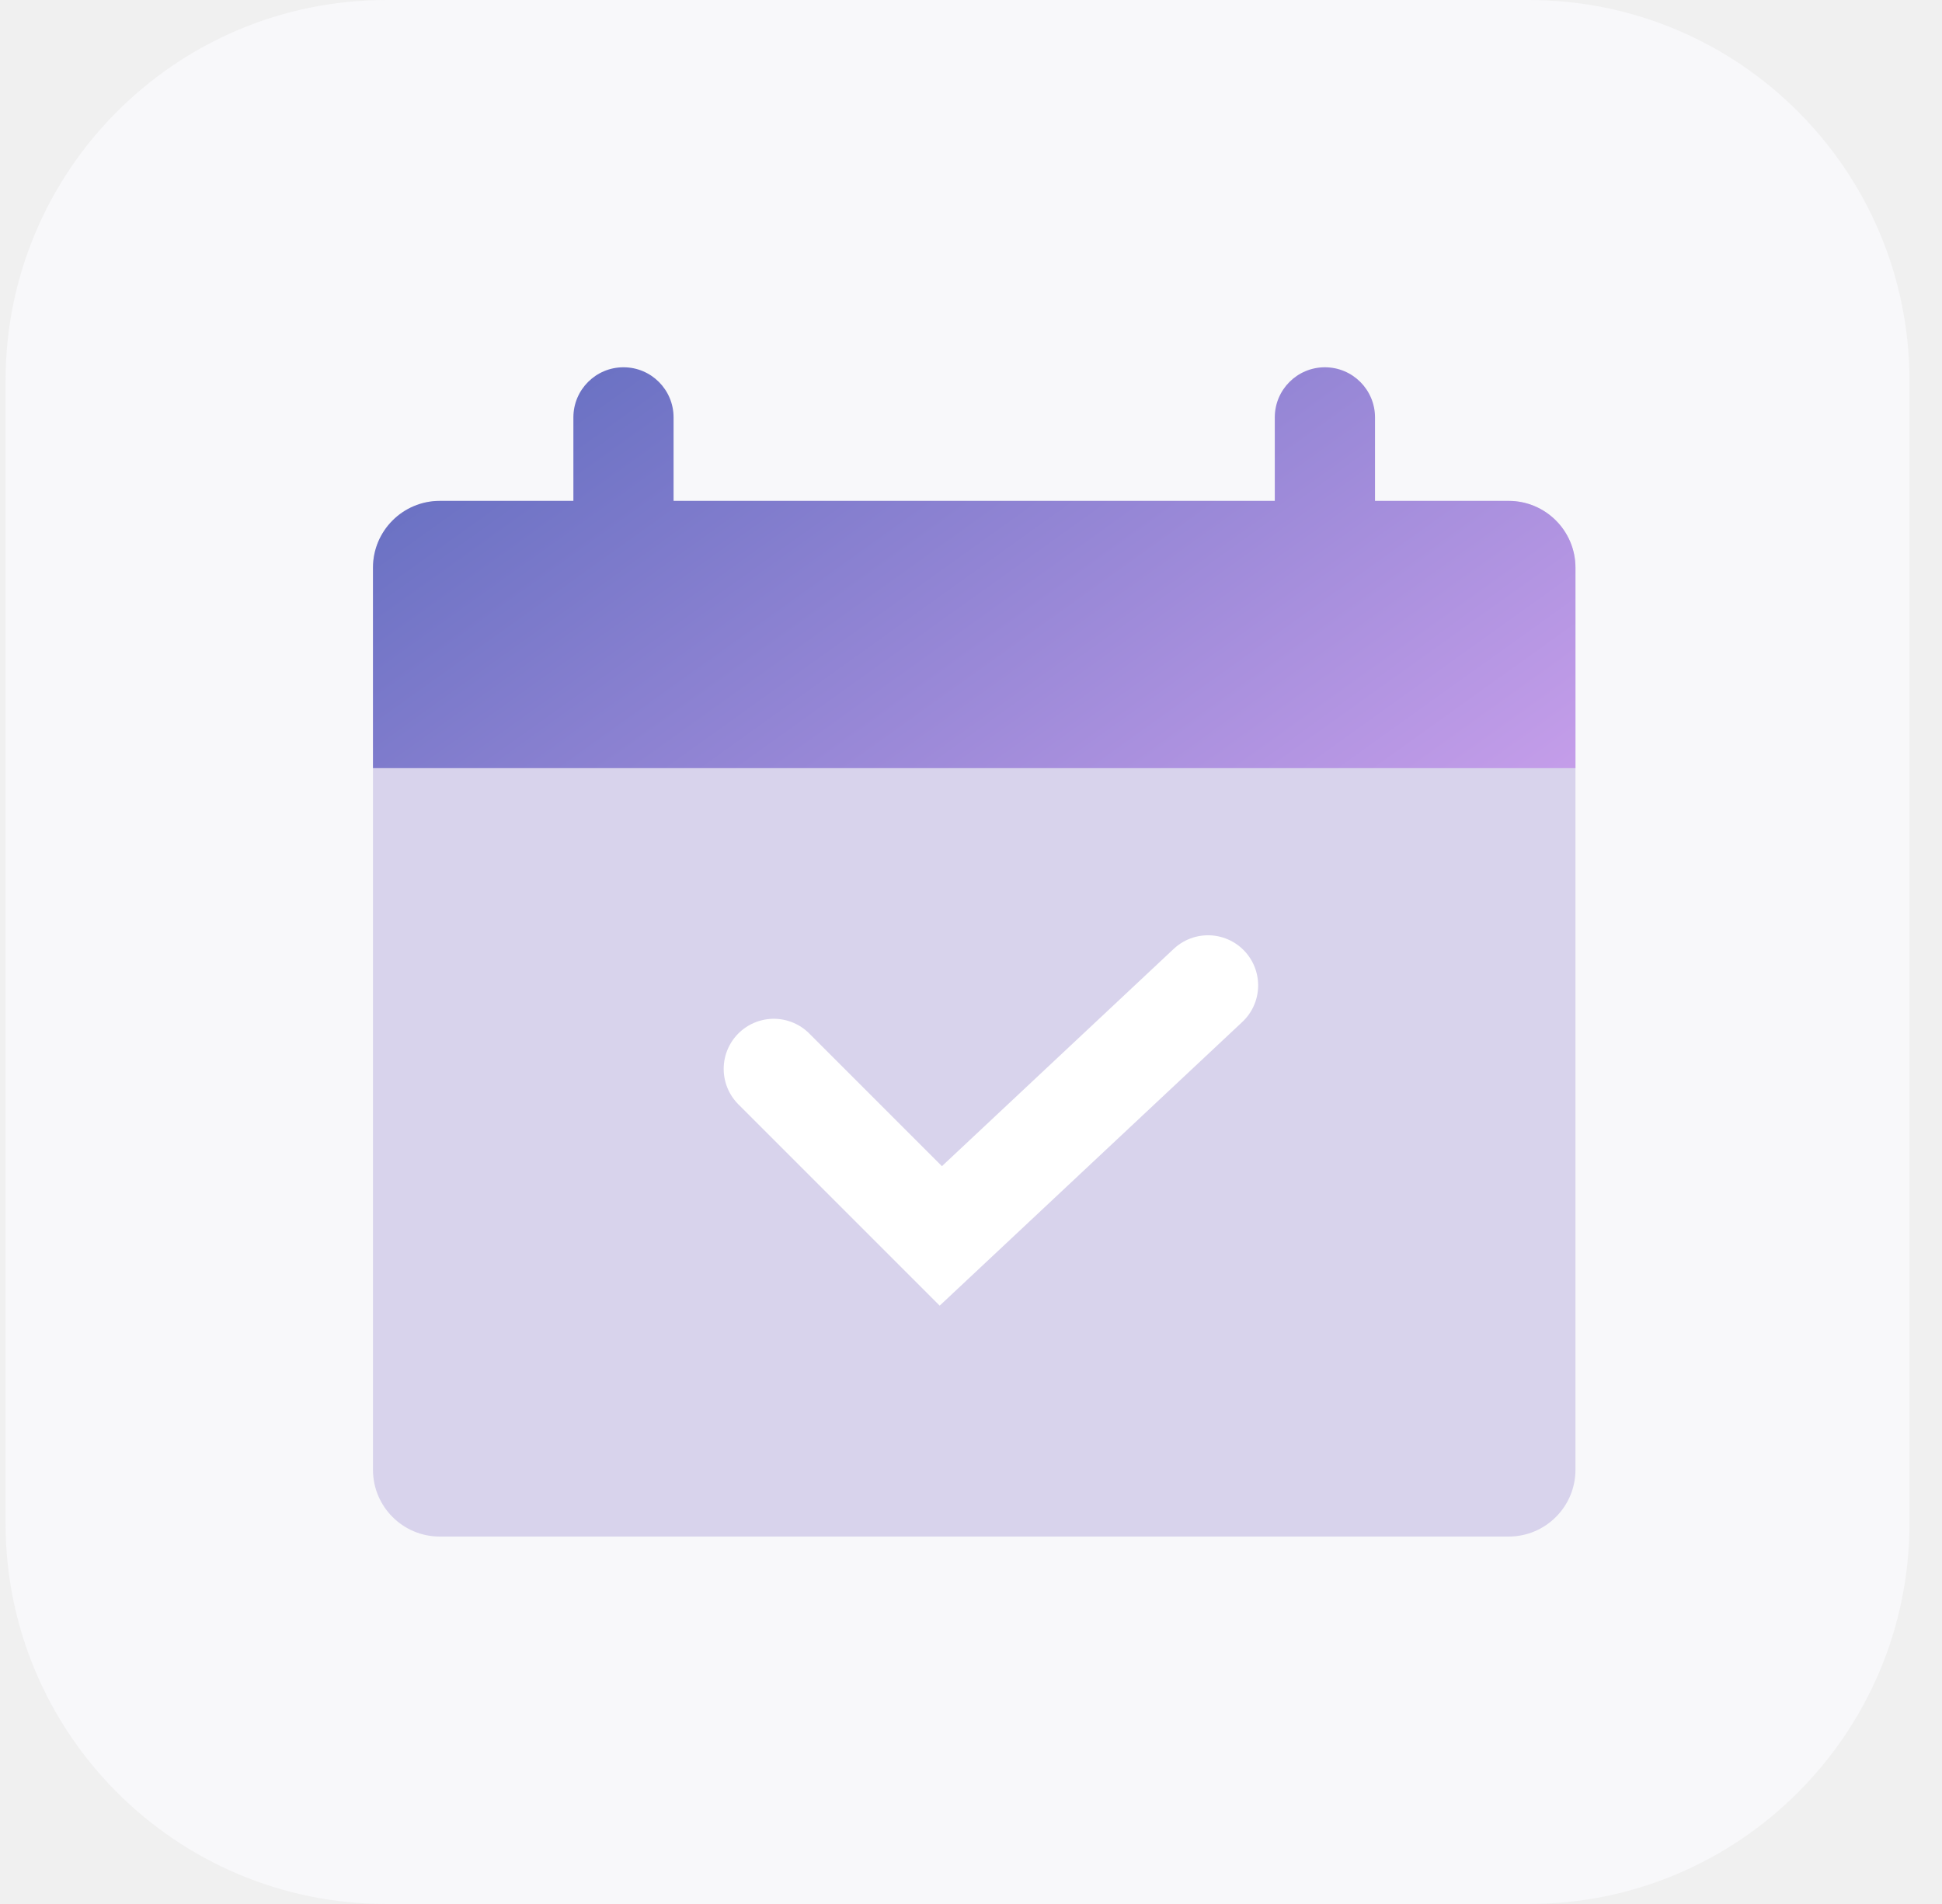
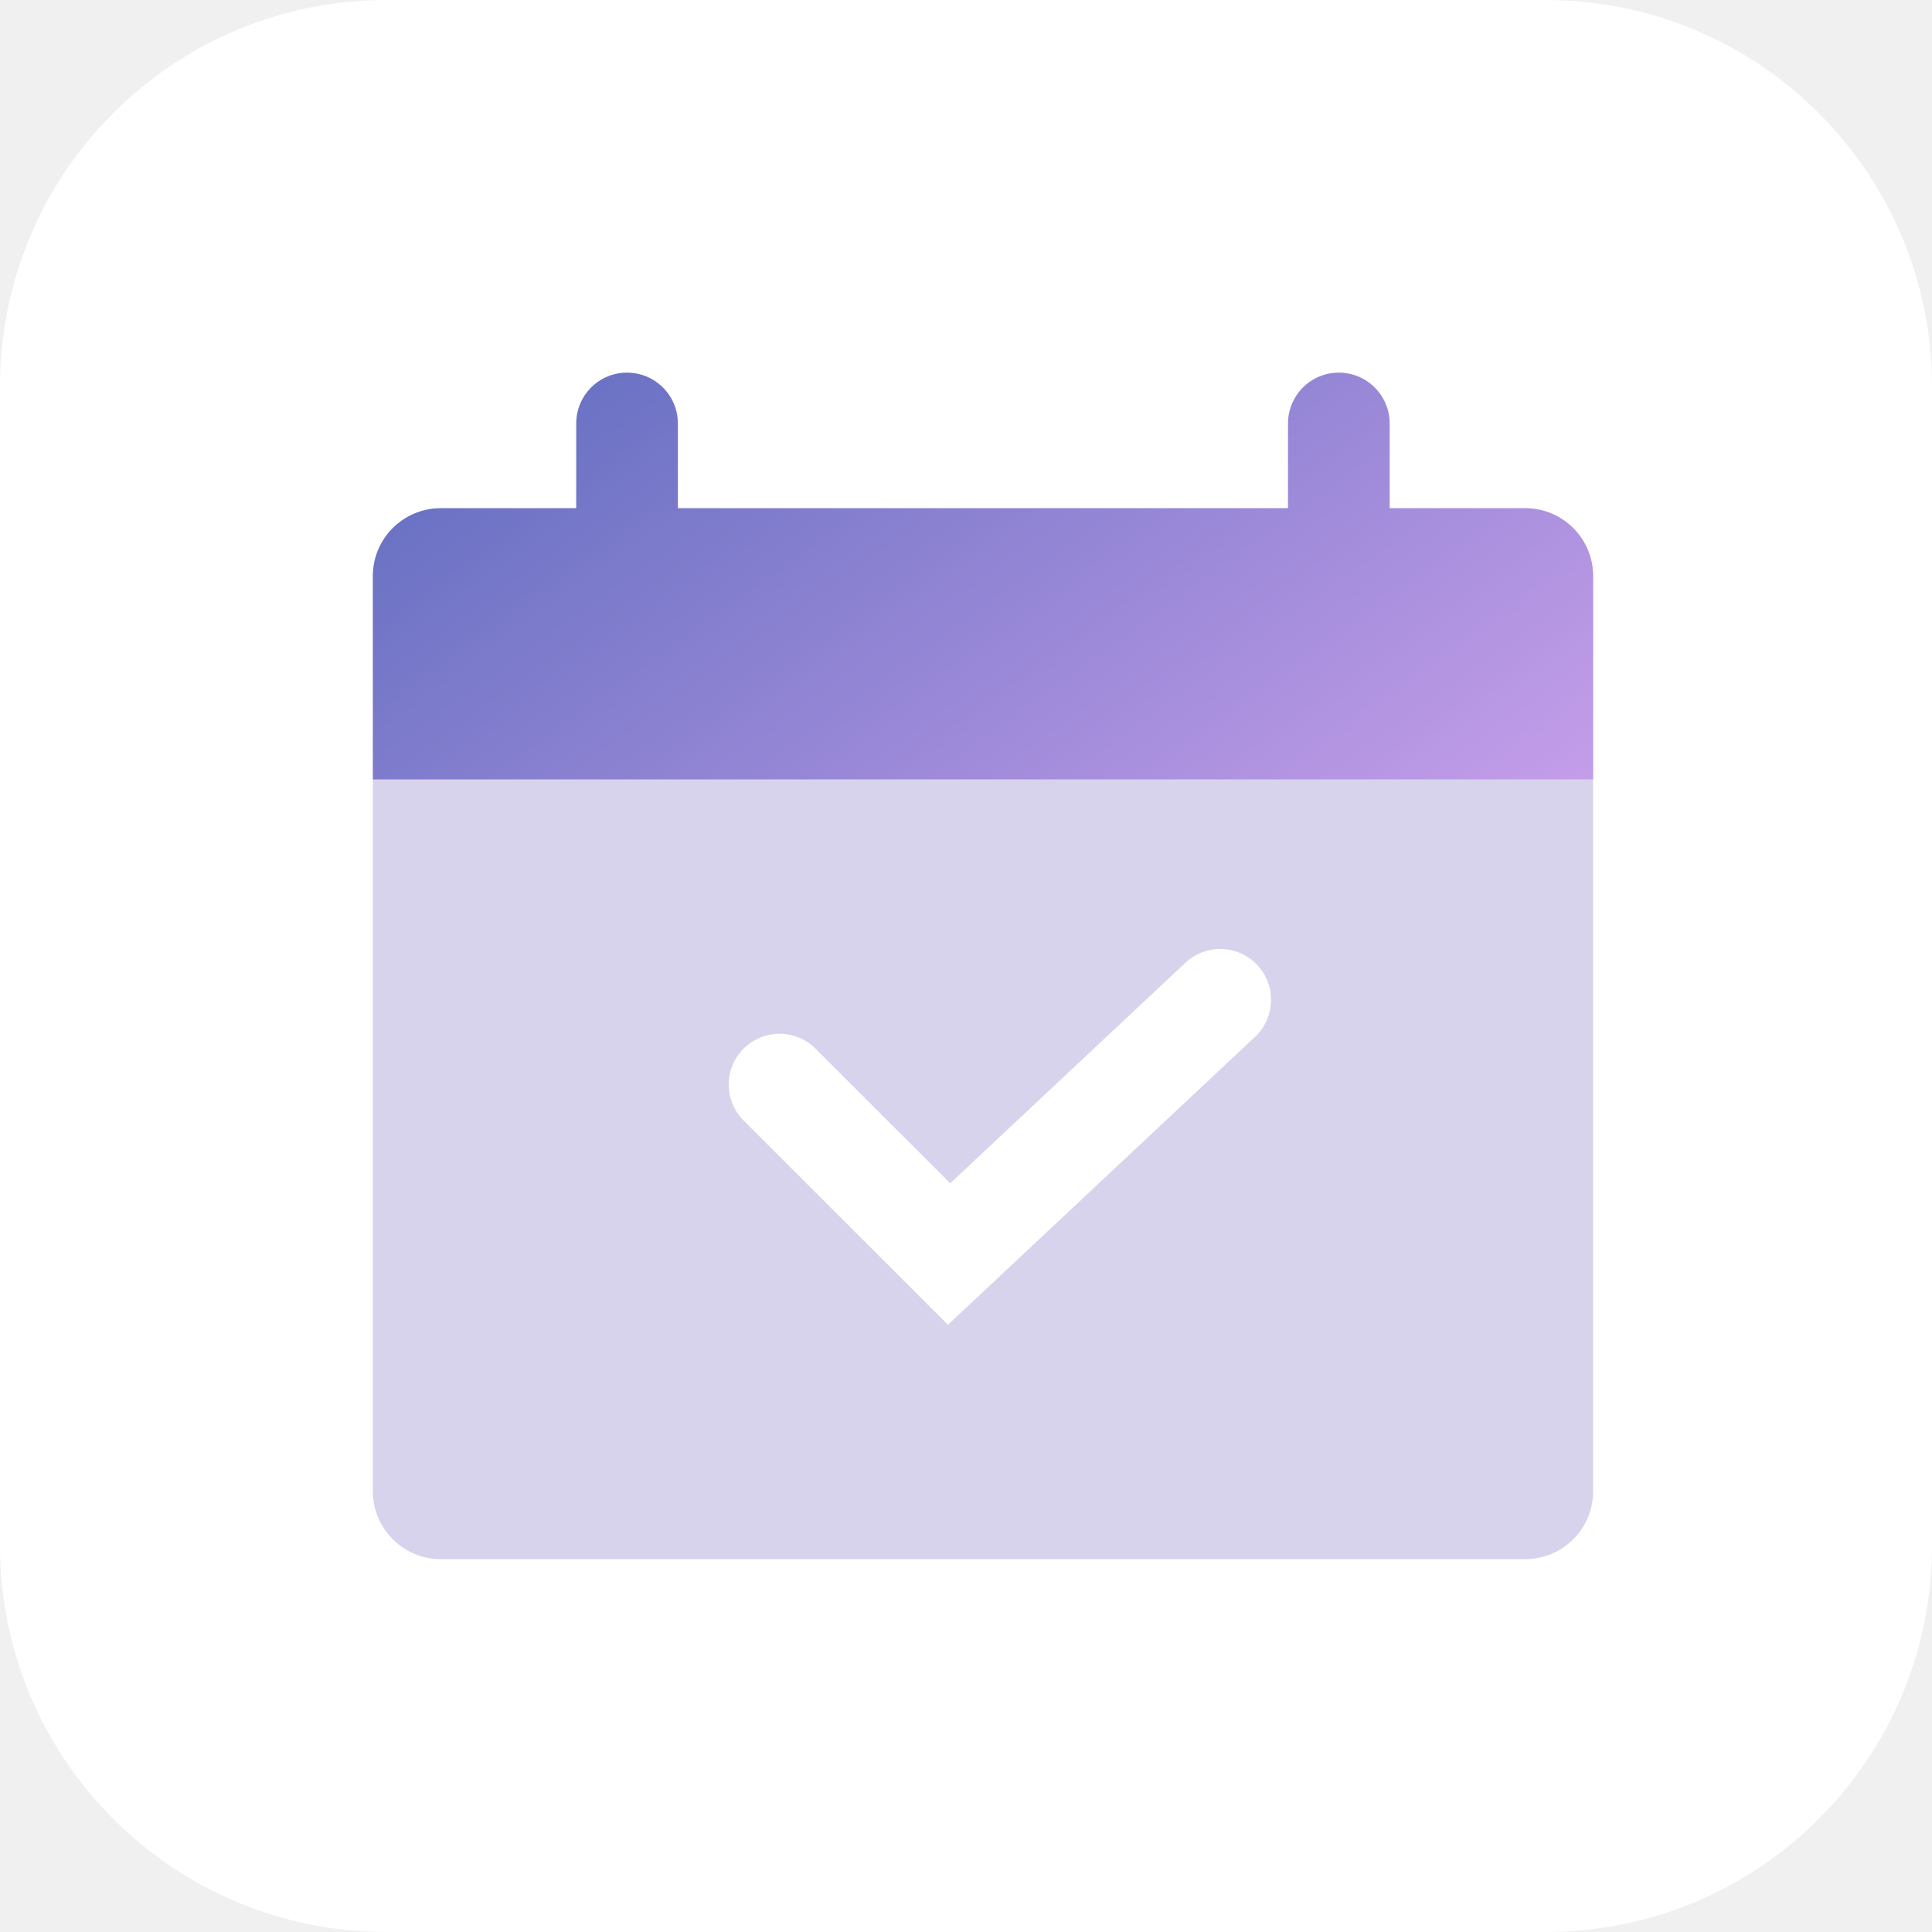
- <svg xmlns="http://www.w3.org/2000/svg" width="51" height="50" viewBox="0 0 51 50" fill="none">
-   <rect x="0.146" width="50" height="50" rx="10" fill="#F8F8FA" />
-   <rect x="9.795" y="13.158" width="31.579" height="27.193" rx="1.754" fill="#D8D3EC" />
-   <path d="M20.321 28.07L24.707 32.456L31.725 25.877" stroke="white" stroke-width="2.632" stroke-linecap="round" />
-   <mask id="mask0_40002486_17929" style="mask-type:alpha" maskUnits="userSpaceOnUse" x="9" y="9" width="33" height="12">
-     <path d="M34.794 9.645C35.521 9.645 36.11 10.234 36.11 10.961V13.153H39.619C40.588 13.153 41.374 13.939 41.374 14.908V20.171H9.795V14.908C9.795 13.939 10.58 13.154 11.549 13.153H15.058V10.961C15.058 10.234 15.647 9.645 16.374 9.645C17.101 9.645 17.689 10.234 17.689 10.961V13.153H33.478V10.961C33.478 10.234 34.067 9.645 34.794 9.645Z" fill="url(#paint0_linear_40002486_17929)" />
+ <svg xmlns="http://www.w3.org/2000/svg" width="24" height="24" viewBox="0 0 24 24" fill="none">
+   <rect width="24" height="24" rx="4.8" fill="white" />
+   <rect x="4.632" y="6.315" width="15.158" height="13.053" rx="0.842" fill="#D8D3EC" />
+   <path d="M9.684 13.473L11.79 15.578L15.158 12.42" stroke="white" stroke-width="1.263" stroke-linecap="round" />
+   <mask id="mask0_40002817_51564" style="mask-type:alpha" maskUnits="userSpaceOnUse" x="4" y="4" width="16" height="6">
+     <path d="M16.631 4.629C16.98 4.629 17.263 4.912 17.263 5.261V6.313H18.947C19.412 6.313 19.79 6.69 19.79 7.155V9.682H4.632V7.155C4.632 6.69 5.009 6.314 5.474 6.313H7.158V5.261C7.158 4.912 7.44 4.629 7.789 4.629C8.138 4.629 8.421 4.912 8.421 5.261V6.313H16V5.261C16 4.912 16.282 4.629 16.631 4.629Z" fill="url(#paint0_linear_40002817_51564)" />
  </mask>
-   <g mask="url(#mask0_40002486_17929)">
-     <rect x="8.919" y="0.875" width="32.857" height="32.857" fill="url(#paint1_linear_40002486_17929)" />
+   <g mask="url(#mask0_40002817_51564)">
+     <rect x="4.211" y="0.419" width="15.771" height="15.771" fill="url(#paint1_linear_40002817_51564)" />
  </g>
  <defs>
-     <linearGradient id="paint0_linear_40002486_17929" x1="16.095" y1="10.837" x2="18.903" y2="22.6" gradientUnits="userSpaceOnUse">
+     <linearGradient id="paint0_linear_40002817_51564" x1="7.656" y1="5.201" x2="9.004" y2="10.848" gradientUnits="userSpaceOnUse">
      <stop stop-color="#5B6ABD" />
      <stop offset="0.91" stop-color="#C89FEB" />
    </linearGradient>
-     <linearGradient id="paint1_linear_40002486_17929" x1="15.474" y1="4.598" x2="33.845" y2="30.252" gradientUnits="userSpaceOnUse">
+     <linearGradient id="paint1_linear_40002817_51564" x1="7.357" y1="2.206" x2="16.175" y2="14.521" gradientUnits="userSpaceOnUse">
      <stop stop-color="#5B6ABD" />
      <stop offset="0.91" stop-color="#C89FEB" />
    </linearGradient>
  </defs>
</svg>
